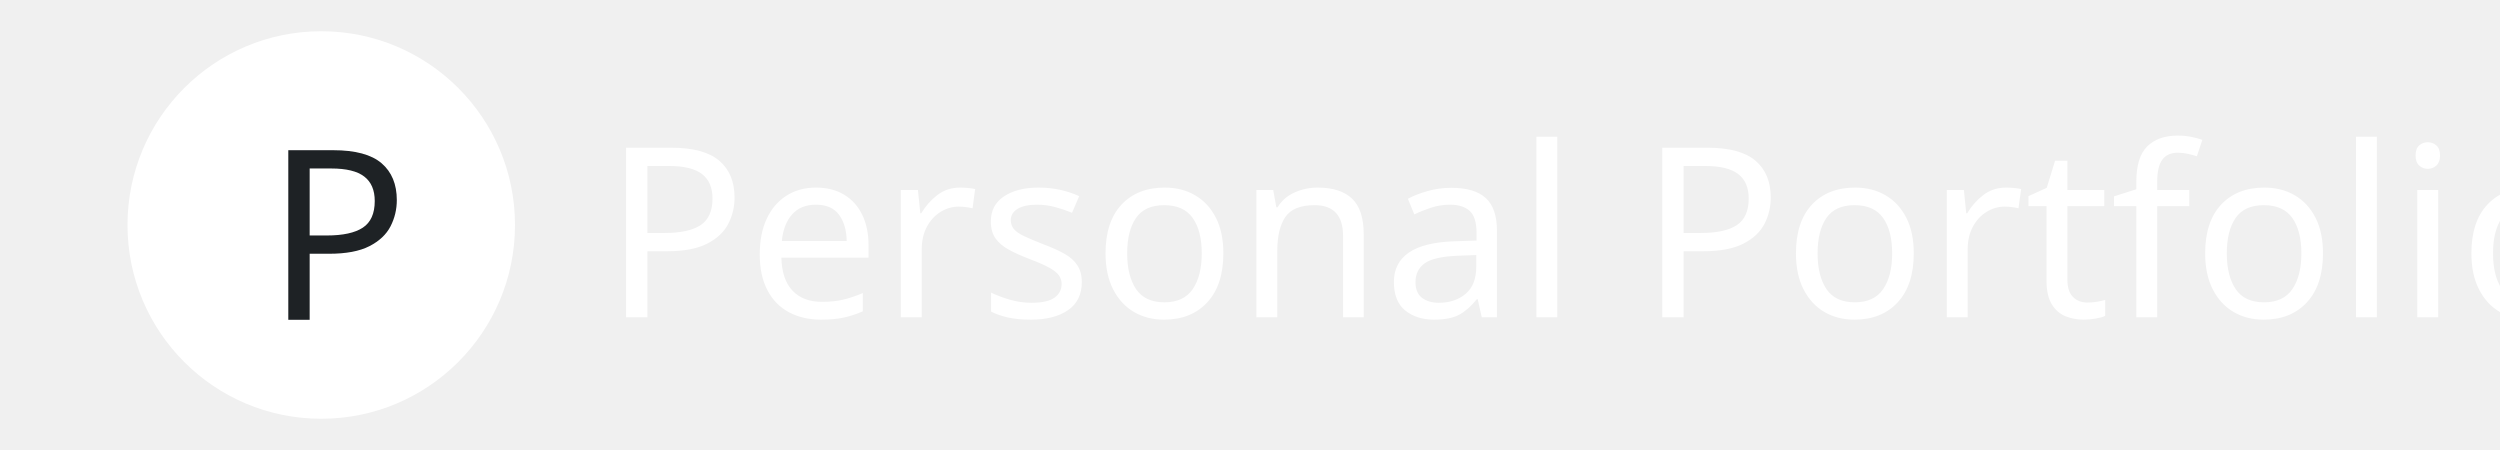
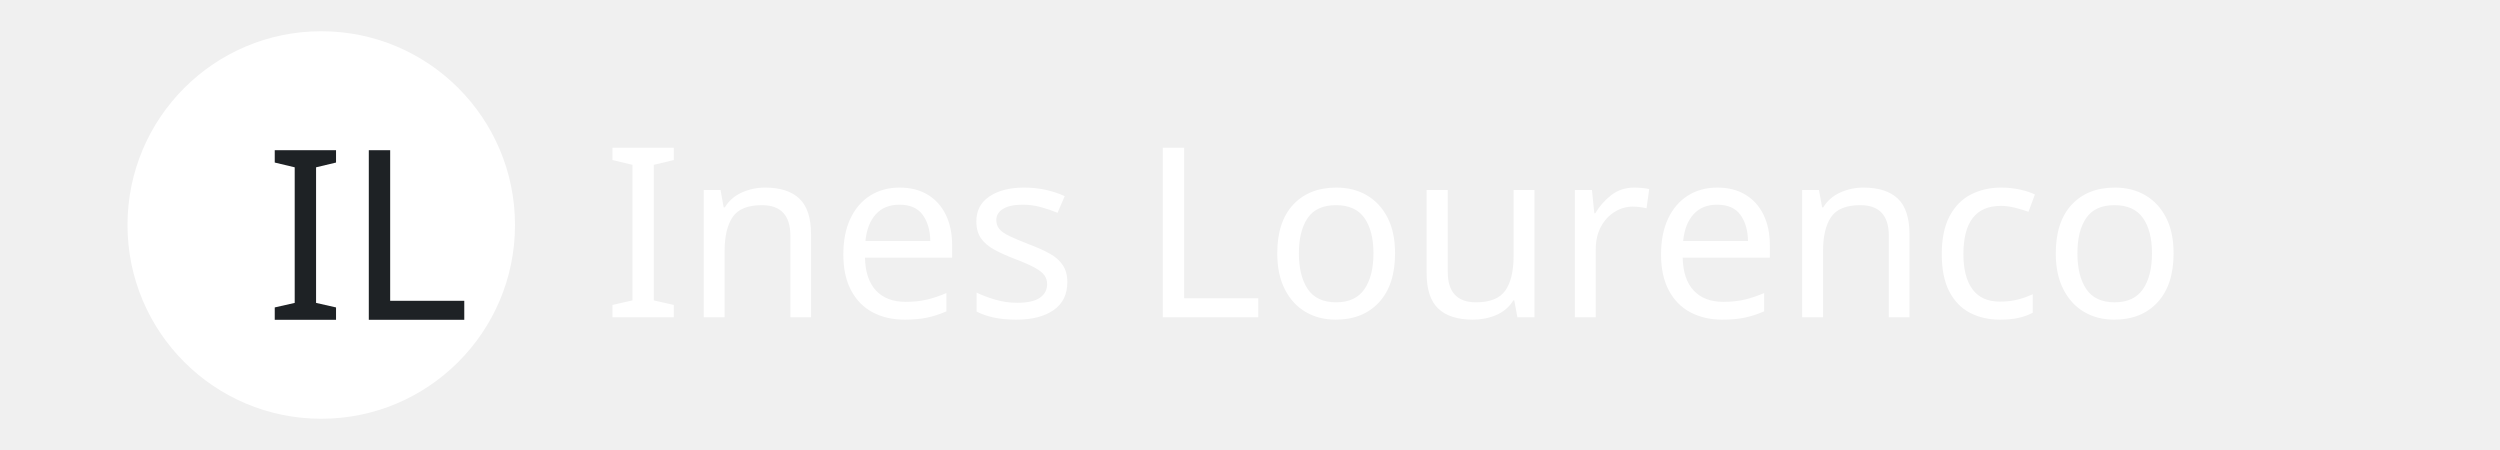
<svg xmlns="http://www.w3.org/2000/svg" version="1.1" x="0px" y="0px" viewBox="0 0 1000 180" style="enable-background:new 0 0 1000 180;" xml:space="preserve">
  <style type="text/css">
	.st0{display:none;stroke:#FFFFFF;stroke-miterlimit:10;}
	.st1{fill:none;}
	.st2{fill:#FFFFFF;}
	.st3{font-family:'Oswald-DemiBold';}
	.st4{font-size:95px;}
	.st5{display:none;}
	.st6{display:inline;fill:#1E2225;}
	.st7{display:inline;}
	.st8{fill:#1E2225;}
	.st9{display:inline;fill:none;}
	.st10{display:inline;enable-background:new    ;}
	.st11{display:none;enable-background:new    ;}
	.st12{display:none;fill:none;}
	.st13{display:inline;fill:#FFFFFF;}
</style>
  <g id="Capa_2">
    <rect y="-54" class="st0" width="1007" height="315" />
    <rect x="241.2" y="50" class="st1" width="726.8" height="152" />
-     <text transform="matrix(1 0 0 1 241.2002 126.9092)" class="st2 st3 st4">Personal Portfolio</text>
+     <text transform="matrix(1 0 0 1 241.2002 126.9092)" class="st2 st3 st4">Ines Lourenco</text>
  </g>
  <g id="Capa_1">
    <g id="Capa_3" class="st5">
      <rect class="st6" width="1000" height="180" />
    </g>
    <g class="st5">
      <g class="st7">
        <circle class="st8" cx="127.5" cy="90.5" r="77.5" />
      </g>
      <rect x="100.2" y="51.4" class="st9" width="56.4" height="78.5" />
      <g class="st10">
        <path class="st2" d="M105.9,128.8V51.4h20.2c2.9,0,5.5,0.1,7.7,0.4s4.5,0.9,6.7,1.8c2.2,0.9,4.1,2,5.5,3.5     c1.4,1.4,2.6,3.4,3.5,5.9c0.8,2.3,1.2,5,1.2,8c0,0.2,0,0.4,0,0.7c-0.1,9-3.9,14.2-11.3,15.5c4.4,0.6,7.8,2.5,10.2,5.6     s3.5,7.5,3.6,13c0,0.2,0,0.4,0,0.5c0,7.6-2,13.2-5.9,16.8c-4,3.7-9.9,5.6-17.5,5.6h-23.9V128.8z M123,82.3h3.3     c3.7,0,6.2-0.8,7.5-2.5c1.3-1.6,2-4.3,2-7.8c0-6.1-3.3-9.1-10-9.1H123V82.3z M123,116.8h3.6c3.7,0,6.3-0.9,7.8-2.7     s2.2-4.7,2.2-8.5c0-4.4-0.8-7.4-2.3-9.2s-4.2-2.7-8-2.7H123V116.8z" />
      </g>
      <rect x="240.2" y="51.4" class="st9" width="705.8" height="78.5" />
      <g class="st10">
        <path class="st8" d="M253.1,128.8V64h-11.9V51.4H282V64h-11.8v64.7h-17.1V128.8z" />
        <path class="st8" d="M287.8,128.8V51.4h15.6v27.1c3.9-3.9,8.4-5.9,13.5-5.9c3.3,0,5.8,1.2,7.5,3.6s2.6,5.5,2.6,9.2v43.4h-15.6     v-41c0-1.4-0.2-2.4-0.7-3.1c-0.4-0.7-1.2-1-2.4-1c-1.4,0-3,0.7-4.9,2v43.1L287.8,128.8L287.8,128.8z" />
        <path class="st8" d="M354.5,129.8c-6.1,0-10.8-1.6-14.1-4.9c-3.3-3.3-5-7.9-5-13.8V91.2c0-5.9,1.7-10.5,5-13.8s8.1-4.9,14.1-4.9     c6.1,0,10.7,1.6,13.8,4.7c3.1,3.2,4.6,7.8,4.6,13.9V102h-22.1v9.7c0,2.2,0.3,3.9,0.8,5.1c0.6,1.1,1.5,1.7,2.8,1.7     c2.6,0,3.9-1.8,3.9-5.4v-3.7h14.5v3.2c0,5.5-1.6,9.7-4.8,12.6C364.8,128.3,360.3,129.8,354.5,129.8z M350.8,94.8h7.6v-5.5     c0-2.1-0.3-3.5-1-4.4s-1.7-1.3-2.9-1.3c-1.2,0-2.1,0.5-2.7,1.5s-0.9,2.7-0.9,5.1v4.6H350.8z" />
        <path class="st8" d="M381.3,128.8V73.5h15.3V78c3.7-3.7,8.1-5.5,13.2-5.5c2.2,0,4.1,0.6,5.7,1.7s2.9,2.7,3.7,4.9     c3.9-4.4,8.6-6.5,14.1-6.5c3.2,0,5.8,1.2,7.7,3.5c1.9,2.4,2.9,5.6,2.9,9.8v42.9h-15.3V87.4c0-1.5-0.3-2.6-0.8-3.3     c-0.5-0.7-1.4-1-2.5-0.9c-1.7,0.1-3.4,0.7-5.1,2v0.7v42.9H405V87.4c0-1.5-0.3-2.6-0.8-3.3c-0.5-0.7-1.4-1-2.5-1     c-1.6,0.1-3.3,0.8-5.2,2.1v43.5h-15.2V128.8z" />
        <path class="st8" d="M471.3,129.8c-6.1,0-10.8-1.6-14.1-4.9c-3.3-3.3-5-7.9-5-13.8V91.2c0-5.9,1.7-10.5,5-13.8s8.1-4.9,14.1-4.9     c6.1,0,10.7,1.6,13.8,4.7c3.1,3.2,4.6,7.8,4.6,13.9V102h-22.1v9.7c0,2.2,0.3,3.9,0.8,5.1c0.6,1.1,1.5,1.7,2.8,1.7     c2.6,0,3.9-1.8,3.9-5.4v-3.7h14.5v3.2c0,5.5-1.6,9.7-4.8,12.6C481.7,128.3,477.1,129.8,471.3,129.8z M467.6,94.8h7.6v-5.5     c0-2.1-0.3-3.5-1-4.4s-1.7-1.3-2.9-1.3c-1.2,0-2.1,0.5-2.7,1.5s-0.9,2.7-0.9,5.1v4.6H467.6z" />
        <path class="st8" d="M514.4,129.8c-4.7,0-8.6-1.1-11.7-3.3s-5.6-5.7-7.5-10.6l10.8-4.7c1.1,2.6,2.3,4.6,3.7,6.1     c1.3,1.3,2.6,2,4,2c0.2,0,0.3,0,0.5,0c1-0.1,1.8-0.4,2.4-1.1c0.7-0.7,1-1.6,0.9-2.6c0-0.5-0.2-1.1-0.6-1.7c-0.4-0.6-1-1.4-2-2.3     s-1.7-1.6-2.1-1.9c-0.4-0.3-1.3-1.1-2.7-2.3l-4.3-3.7c-6.3-5.3-9.4-10.5-9.4-15.5c0-3,0.8-5.7,2.4-8.1s3.6-4.2,6.2-5.4     s5.4-1.9,8.4-1.9c4.5,0,8.3,1.2,11.3,3.7s5.2,6,6.4,10.5L521,91.7c-0.6-2.1-1.5-3.9-2.7-5.5s-2.5-2.4-4-2.5c-0.1,0-0.1,0-0.1,0     c-1.1,0-2,0.3-2.6,0.9c-0.7,0.6-1,1.4-1.1,2.3c-0.1,1.5,2.1,4.1,6.6,7.9c0.4,0.3,0.7,0.6,0.8,0.7l4.2,3.7     c1.6,1.4,2.8,2.5,3.6,3.3s1.8,1.9,2.9,3.3c1.2,1.4,2,2.8,2.5,4.3s0.8,3,0.8,4.7c0,3.1-0.8,5.9-2.5,8.2c-1.7,2.3-3.8,4.1-6.5,5.2     C520.4,129.2,517.5,129.8,514.4,129.8z" />
        <path class="st8" d="M563.9,128.8V51.4h20.2c2.9,0,5.5,0.1,7.7,0.4s4.5,0.9,6.7,1.8s4.1,2,5.5,3.5c1.4,1.4,2.6,3.4,3.5,5.9     c0.8,2.3,1.2,5,1.2,8c0,0.2,0,0.4,0,0.7c-0.1,9-3.9,14.2-11.3,15.5c4.4,0.6,7.8,2.5,10.2,5.6s3.5,7.5,3.6,13c0,0.2,0,0.4,0,0.5     c0,7.6-2,13.2-5.9,16.8c-4,3.7-9.9,5.6-17.5,5.6h-23.9V128.8z M581,82.3h3.3c3.7,0,6.2-0.8,7.5-2.5c1.3-1.6,2-4.3,2-7.8     c0-6.1-3.3-9.1-10-9.1H581V82.3z M581,116.8h3.6c3.7,0,6.3-0.9,7.8-2.7s2.2-4.7,2.2-8.5c0-4.4-0.8-7.4-2.3-9.2s-4.2-2.7-8-2.7     H581V116.8z" />
        <path class="st8" d="M651.6,125.1c-3.4,3.1-8.2,4.7-14.2,4.7s-10.8-1.6-14.1-4.7s-5.1-7.6-5.1-13.5V90.7c0-5.9,1.7-10.4,5.1-13.5     s8.1-4.6,14.1-4.6s10.8,1.6,14.2,4.7s5.2,7.6,5.2,13.5v20.9C656.8,117.5,655.1,122,651.6,125.1z M637.4,119.3     c1.5,0,2.5-0.6,3.1-1.7s0.9-2.8,0.9-5v-23c0-2.2-0.3-3.9-0.9-5c-0.6-1.1-1.6-1.7-3.1-1.7c-1.4,0-2.4,0.6-3,1.7s-0.9,2.8-0.9,5v23     c0,2.1,0.3,3.8,0.9,4.9C635,118.7,636,119.3,637.4,119.3z" />
        <path class="st8" d="M697.8,125.1c-3.4,3.1-8.2,4.7-14.2,4.7s-10.8-1.6-14.1-4.7c-3.4-3.1-5.1-7.6-5.1-13.5V90.7     c0-5.9,1.7-10.4,5.1-13.5c3.4-3.1,8.1-4.6,14.1-4.6s10.8,1.6,14.2,4.7s5.2,7.6,5.2,13.5v20.9C703,117.5,701.2,122,697.8,125.1z      M683.6,119.3c1.5,0,2.5-0.6,3.1-1.7s0.9-2.8,0.9-5v-23c0-2.2-0.3-3.9-0.9-5c-0.6-1.1-1.6-1.7-3.1-1.7c-1.4,0-2.4,0.6-3,1.7     s-0.9,2.8-0.9,5v23c0,2.1,0.3,3.8,0.9,4.9C681.1,118.7,682.2,119.3,683.6,119.3z" />
        <path class="st8" d="M727.3,129.4c-1.7-0.1-3.3-0.3-4.6-0.7c-1.4-0.4-2.6-1-3.5-1.6c-1-0.7-1.8-1.5-2.5-2.5s-1.3-2-1.7-3.1     s-0.8-2.3-1-3.7s-0.4-2.7-0.5-4s-0.1-2.7-0.1-4.4V83.7h-5.3V73.5h5.3V56.8h15.7v16.8h7.9v10.2h-7.9v28.6c0,2.9,1.7,4.4,5,4.5     c0.4,0,0.9,0,1.4,0s0.9-0.1,1.3-0.1c0.3,0,0.7-0.1,1-0.2s0.5-0.1,0.5-0.1v12.3c-3.3,0.6-6.4,0.8-9.2,0.8     C728.3,129.5,727.8,129.5,727.3,129.4z" />
        <path class="st8" d="M761.6,129.8c-4.7,0-8.6-1.1-11.7-3.3s-5.6-5.7-7.5-10.6l10.8-4.7c1.1,2.6,2.3,4.6,3.7,6.1     c1.3,1.3,2.6,2,4,2c0.2,0,0.3,0,0.5,0c1-0.1,1.8-0.4,2.4-1.1s1-1.6,0.9-2.6c0-0.5-0.2-1.1-0.6-1.7c-0.4-0.6-1-1.4-2-2.3     s-1.7-1.6-2.1-1.9c-0.4-0.3-1.3-1.1-2.7-2.3l-4.3-3.7c-6.3-5.3-9.4-10.5-9.4-15.5c0-3,0.8-5.7,2.4-8.1c1.6-2.4,3.6-4.2,6.2-5.4     s5.4-1.9,8.4-1.9c4.5,0,8.3,1.2,11.3,3.7s5.2,6,6.4,10.5l-10.1,4.7c-0.6-2.1-1.5-3.9-2.7-5.5s-2.5-2.4-4-2.5c-0.1,0-0.1,0-0.1,0     c-1.1,0-2,0.3-2.6,0.9c-0.7,0.6-1,1.4-1.1,2.3c-0.1,1.5,2.1,4.1,6.6,7.9c0.4,0.3,0.7,0.6,0.8,0.7l4.2,3.7     c1.6,1.4,2.8,2.5,3.6,3.3s1.8,1.9,2.9,3.3c1.2,1.4,2,2.8,2.5,4.3s0.8,3,0.8,4.7c0,3.1-0.8,5.9-2.5,8.2c-1.7,2.3-3.8,4.1-6.5,5.2     C767.6,129.2,764.7,129.8,761.6,129.8z" />
        <path class="st8" d="M801.4,129.4c-1.7-0.1-3.3-0.3-4.6-0.7c-1.4-0.4-2.6-1-3.5-1.6c-1-0.7-1.8-1.5-2.5-2.5s-1.3-2-1.7-3.1     s-0.8-2.3-1-3.7s-0.4-2.7-0.5-4s-0.1-2.7-0.1-4.4V83.7h-5.3V73.5h5.3V56.8h15.7v16.8h7.9v10.2h-7.9v28.6c0,2.9,1.7,4.4,5,4.5     c0.4,0,0.9,0,1.4,0s0.9-0.1,1.3-0.1c0.3,0,0.7-0.1,1-0.2s0.5-0.1,0.5-0.1v12.3c-3.3,0.6-6.4,0.8-9.2,0.8     C802.5,129.5,802,129.5,801.4,129.4z" />
        <path class="st8" d="M819.7,128.8V73.5h15.6v9.2c3.4-6.6,7.1-9.9,11.1-9.9c0.6,0,1.3,0.1,2.2,0.4V87c-0.9-0.2-1.7-0.3-2.6-0.3     c-4.3,0.2-7.8,2.4-10.7,6.7v35.4L819.7,128.8L819.7,128.8z" />
        <path class="st8" d="M866.1,129.8c-3.9-0.1-7-1.5-9.4-4.2c-2.3-2.7-3.5-5.8-3.5-9.3c0-1.8,0.2-3.5,0.7-5.1s1-2.9,1.6-4.1     s1.5-2.3,2.7-3.4s2.2-2,3.1-2.6c0.9-0.7,2.2-1.4,3.7-2.1c1.5-0.8,2.8-1.3,3.7-1.7c0.9-0.4,2.2-0.9,3.8-1.5s2.7-1,3.4-1.3V89     c0-1.6-0.2-2.8-0.7-3.6s-1.3-1.3-2.6-1.3c-2.1,0-3.2,1.5-3.4,4.4l-0.4,4.1L854.4,92c0-0.1,0-0.4,0-0.9s0-0.8,0-0.9     c0.5-6,2.3-10.5,5.6-13.3c3.3-2.9,8-4.3,14.1-4.3c5.4,0,9.6,1.5,12.4,4.5c2.8,3,4.3,7,4.3,12.1v25.7c0,3.5,0.3,8.2,1,13.9H878     c-0.8-4.5-1.2-7.1-1.3-7.8c-0.7,2.5-2,4.6-3.8,6.3C871.1,128.9,868.8,129.8,866.1,129.8z M871.7,119c0.7,0,1.5-0.3,2.3-0.8     s1.4-1.1,1.9-1.8v-15.1c-2.5,1.2-4.5,3-6.1,5.3s-2.4,4.5-2.4,6.6c0,1.8,0.4,3.2,1.2,4.3C869.4,118.5,870.5,119,871.7,119z" />
        <path class="st8" d="M900.2,147V73.5h15.6v4.1c3.8-3.3,7.6-5,11.5-5c0.2,0,0.4,0,0.5,0c4,0.1,6.9,1.7,8.9,4.8     c1.9,3,2.9,6.9,2.9,11.6v23.6c0,5.3-1,9.5-3.2,12.6c-2.1,3.1-5.1,4.7-9,4.7s-7.7-1.7-11.7-5.1V147H900.2z M920,119.6     C920,119.6,920.1,119.6,920,119.6c1.4,0,2.4-0.6,3-1.7c0.6-1.2,0.9-2.7,1-4.5V87.7c0-1.7-0.3-3.1-1-4.2c-0.6-1-1.5-1.5-2.7-1.5     c-0.1,0-0.3,0-0.4,0c-1.2,0.1-2.5,0.7-4.1,1.8v34.3C917.3,119.1,918.7,119.6,920,119.6z" />
      </g>
    </g>
    <g>
      <g>
        <circle class="st2" cx="128.5" cy="90" r="77.5" />
      </g>
      <rect x="101.2" y="50.9" class="st1" width="56.4" height="78.5" />
      <g class="st11">
        <path class="st6" d="M106.9,128.3V50.9h20.2c2.9,0,5.5,0.1,7.7,0.4s4.5,0.9,6.7,1.8c2.2,0.9,4.1,2,5.5,3.5     c1.4,1.4,2.6,3.4,3.5,5.9c0.8,2.3,1.2,5,1.2,8c0,0.2,0,0.4,0,0.7c-0.1,9-3.9,14.2-11.3,15.5c4.4,0.6,7.8,2.5,10.2,5.6     s3.5,7.5,3.6,13c0,0.2,0,0.4,0,0.5c0,7.6-2,13.2-5.9,16.8c-4,3.7-9.9,5.6-17.5,5.6h-23.9V128.3z M124,81.8h3.3     c3.7,0,6.2-0.8,7.5-2.5c1.3-1.6,2-4.3,2-7.8c0-6.1-3.3-9.1-10-9.1H124V81.8z M124,116.3h3.6c3.7,0,6.3-0.9,7.8-2.7     s2.2-4.7,2.2-8.5c0-4.4-0.8-7.4-2.3-9.2s-4.2-2.7-8-2.7H124V116.3z" />
      </g>
      <rect x="106.1" y="51" class="st1" width="53.9" height="81" />
-       <text transform="matrix(1 0 0 1 106.1002 127.9092)" class="st8 st3 st4">P</text>
+       <text transform="matrix(1 0 0 1 106.1002 127.9092)" class="st8 st3 st4">IL</text>
      <rect x="241.2" y="50.9" class="st12" width="705.8" height="78.5" />
      <g class="st11">
        <path class="st13" d="M254.1,128.3V63.5h-11.9V50.9H283v12.6h-11.8v64.7h-17.1V128.3z" />
        <path class="st13" d="M288.8,128.3V50.9h15.6V78c3.9-3.9,8.4-5.9,13.5-5.9c3.3,0,5.8,1.2,7.5,3.6s2.6,5.5,2.6,9.2v43.4h-15.6v-41     c0-1.4-0.2-2.4-0.7-3.1c-0.4-0.7-1.2-1-2.4-1c-1.4,0-3,0.7-4.9,2v43.1L288.8,128.3L288.8,128.3z" />
        <path class="st13" d="M355.5,129.3c-6.1,0-10.8-1.6-14.1-4.9c-3.3-3.3-5-7.9-5-13.8V90.7c0-5.9,1.7-10.5,5-13.8s8.1-4.9,14.1-4.9     c6.1,0,10.7,1.6,13.8,4.7c3.1,3.2,4.6,7.8,4.6,13.9v10.9h-22.1v9.7c0,2.2,0.3,3.9,0.8,5.1c0.6,1.1,1.5,1.7,2.8,1.7     c2.6,0,3.9-1.8,3.9-5.4V109h14.5v3.2c0,5.5-1.6,9.7-4.8,12.6C365.8,127.8,361.3,129.3,355.5,129.3z M351.8,94.3h7.6v-5.5     c0-2.1-0.3-3.5-1-4.4s-1.7-1.3-2.9-1.3c-1.2,0-2.1,0.5-2.7,1.5s-0.9,2.7-0.9,5.1v4.6H351.8z" />
        <path class="st13" d="M382.3,128.3V73h15.3v4.5c3.7-3.7,8.1-5.5,13.2-5.5c2.2,0,4.1,0.6,5.7,1.7s2.9,2.7,3.7,4.9     c3.9-4.4,8.6-6.5,14.1-6.5c3.2,0,5.8,1.2,7.7,3.5c1.9,2.4,2.9,5.6,2.9,9.8v42.9h-15.3V86.9c0-1.5-0.3-2.6-0.8-3.3     c-0.5-0.7-1.4-1-2.5-0.9c-1.7,0.1-3.4,0.7-5.1,2v0.7v42.9H406V86.9c0-1.5-0.3-2.6-0.8-3.3c-0.5-0.7-1.4-1-2.5-1     c-1.6,0.1-3.3,0.8-5.2,2.1v43.5h-15.2V128.3z" />
        <path class="st13" d="M472.3,129.3c-6.1,0-10.8-1.6-14.1-4.9c-3.3-3.3-5-7.9-5-13.8V90.7c0-5.9,1.7-10.5,5-13.8s8.1-4.9,14.1-4.9     c6.1,0,10.7,1.6,13.8,4.7c3.1,3.2,4.6,7.8,4.6,13.9v10.9h-22.1v9.7c0,2.2,0.3,3.9,0.8,5.1c0.6,1.1,1.5,1.7,2.8,1.7     c2.6,0,3.9-1.8,3.9-5.4V109h14.5v3.2c0,5.5-1.6,9.7-4.8,12.6C482.7,127.8,478.1,129.3,472.3,129.3z M468.6,94.3h7.6v-5.5     c0-2.1-0.3-3.5-1-4.4s-1.7-1.3-2.9-1.3c-1.2,0-2.1,0.5-2.7,1.5s-0.9,2.7-0.9,5.1v4.6H468.6z" />
        <path class="st13" d="M515.4,129.3c-4.7,0-8.6-1.1-11.7-3.3s-5.6-5.7-7.5-10.6l10.8-4.7c1.1,2.6,2.3,4.6,3.7,6.1     c1.3,1.3,2.6,2,4,2c0.2,0,0.3,0,0.5,0c1-0.1,1.8-0.4,2.4-1.1c0.7-0.7,1-1.6,0.9-2.6c0-0.5-0.2-1.1-0.6-1.7c-0.4-0.6-1-1.4-2-2.3     s-1.7-1.6-2.1-1.9c-0.4-0.3-1.3-1.1-2.7-2.3l-4.3-3.7c-6.3-5.3-9.4-10.5-9.4-15.5c0-3,0.8-5.7,2.4-8.1s3.6-4.2,6.2-5.4     s5.4-1.9,8.4-1.9c4.5,0,8.3,1.2,11.3,3.7s5.2,6,6.4,10.5l-10,4.5c-0.6-2.1-1.5-3.9-2.7-5.5s-2.5-2.4-4-2.5c-0.1,0-0.1,0-0.1,0     c-1.1,0-2,0.3-2.6,0.9c-0.7,0.6-1,1.4-1.1,2.3c-0.1,1.5,2.1,4.1,6.6,7.9c0.4,0.3,0.7,0.6,0.8,0.7l4.2,3.7     c1.6,1.4,2.8,2.5,3.6,3.3s1.8,1.9,2.9,3.3c1.2,1.4,2,2.8,2.5,4.3s0.8,3,0.8,4.7c0,3.1-0.8,5.9-2.5,8.2c-1.7,2.3-3.8,4.1-6.5,5.2     C521.4,128.7,518.5,129.3,515.4,129.3z" />
        <path class="st13" d="M564.9,128.3V50.9h20.2c2.9,0,5.5,0.1,7.7,0.4s4.5,0.9,6.7,1.8s4.1,2,5.5,3.5c1.4,1.4,2.6,3.4,3.5,5.9     c0.8,2.3,1.2,5,1.2,8c0,0.2,0,0.4,0,0.7c-0.1,9-3.9,14.2-11.3,15.5c4.4,0.6,7.8,2.5,10.2,5.6s3.5,7.5,3.6,13c0,0.2,0,0.4,0,0.5     c0,7.6-2,13.2-5.9,16.8c-4,3.7-9.9,5.6-17.5,5.6h-23.9V128.3z M582,81.8h3.3c3.7,0,6.2-0.8,7.5-2.5c1.3-1.6,2-4.3,2-7.8     c0-6.1-3.3-9.1-10-9.1H582V81.8z M582,116.3h3.6c3.7,0,6.3-0.9,7.8-2.7s2.2-4.7,2.2-8.5c0-4.4-0.8-7.4-2.3-9.2s-4.2-2.7-8-2.7     H582V116.3z" />
        <path class="st13" d="M652.6,124.6c-3.4,3.1-8.2,4.7-14.2,4.7s-10.8-1.6-14.1-4.7s-5.1-7.6-5.1-13.5V90.2     c0-5.9,1.7-10.4,5.1-13.5s8.1-4.6,14.1-4.6s10.8,1.6,14.2,4.7s5.2,7.6,5.2,13.5v20.9C657.8,117,656.1,121.5,652.6,124.6z      M638.4,118.8c1.5,0,2.5-0.6,3.1-1.7s0.9-2.8,0.9-5v-23c0-2.2-0.3-3.9-0.9-5c-0.6-1.1-1.6-1.7-3.1-1.7c-1.4,0-2.4,0.6-3,1.7     s-0.9,2.8-0.9,5v23c0,2.1,0.3,3.8,0.9,4.9C636,118.2,637,118.8,638.4,118.8z" />
        <path class="st13" d="M698.8,124.6c-3.4,3.1-8.2,4.7-14.2,4.7s-10.8-1.6-14.1-4.7c-3.4-3.1-5.1-7.6-5.1-13.5V90.2     c0-5.9,1.7-10.4,5.1-13.5c3.4-3.1,8.1-4.6,14.1-4.6s10.8,1.6,14.2,4.7s5.2,7.6,5.2,13.5v20.9C704,117,702.2,121.5,698.8,124.6z      M684.6,118.8c1.5,0,2.5-0.6,3.1-1.7s0.9-2.8,0.9-5v-23c0-2.2-0.3-3.9-0.9-5c-0.6-1.1-1.6-1.7-3.1-1.7c-1.4,0-2.4,0.6-3,1.7     s-0.9,2.8-0.9,5v23c0,2.1,0.3,3.8,0.9,4.9C682.1,118.2,683.2,118.8,684.6,118.8z" />
        <path class="st13" d="M728.3,128.9c-1.7-0.1-3.3-0.3-4.6-0.7c-1.4-0.4-2.6-1-3.5-1.6c-1-0.7-1.8-1.5-2.5-2.5s-1.3-2-1.7-3.1     s-0.8-2.3-1-3.7s-0.4-2.7-0.5-4s-0.1-2.7-0.1-4.4V83.2h-5.3V73h5.3V56.3h15.7V73h7.9v10.2h-7.9v28.6c0,2.9,1.7,4.4,5,4.5     c0.4,0,0.9,0,1.4,0s0.9-0.1,1.3-0.1c0.3,0,0.7-0.1,1-0.2s0.5-0.1,0.5-0.1v12.3c-3.3,0.6-6.4,0.8-9.2,0.8     C729.3,129,728.8,129,728.3,128.9z" />
        <path class="st13" d="M762.6,129.3c-4.7,0-8.6-1.1-11.7-3.3s-5.6-5.7-7.5-10.6l10.8-4.7c1.1,2.6,2.3,4.6,3.7,6.1     c1.3,1.3,2.6,2,4,2c0.2,0,0.3,0,0.5,0c1-0.1,1.8-0.4,2.4-1.1s1-1.6,0.9-2.6c0-0.5-0.2-1.1-0.6-1.7c-0.4-0.6-1-1.4-2-2.3     s-1.7-1.6-2.1-1.9c-0.4-0.3-1.3-1.1-2.7-2.3L754,103c-6.3-5.3-9.4-10.5-9.4-15.5c0-3,0.8-5.7,2.4-8.1c1.6-2.4,3.6-4.2,6.2-5.4     s5.4-1.9,8.4-1.9c4.5,0,8.3,1.2,11.3,3.7s5.2,6,6.4,10.5l-10,4.7c-0.6-2.1-1.5-3.9-2.7-5.5s-2.5-2.4-4-2.5c-0.1,0-0.1,0-0.1,0     c-1.1,0-2,0.3-2.6,0.9c-0.7,0.6-1,1.4-1.1,2.3c-0.1,1.5,2.1,4.1,6.6,7.9c0.4,0.3,0.7,0.6,0.8,0.7l4.2,3.7     c1.6,1.4,2.8,2.5,3.6,3.3s1.8,1.9,2.9,3.3c1.2,1.4,2,2.8,2.5,4.3s0.8,3,0.8,4.7c0,3.1-0.8,5.9-2.5,8.2c-1.7,2.3-3.8,4.1-6.5,5.2     C768.6,128.7,765.7,129.3,762.6,129.3z" />
        <path class="st13" d="M802.4,128.9c-1.7-0.1-3.3-0.3-4.6-0.7c-1.4-0.4-2.6-1-3.5-1.6c-1-0.7-1.8-1.5-2.5-2.5s-1.3-2-1.7-3.1     s-0.8-2.3-1-3.7s-0.4-2.7-0.5-4s-0.1-2.7-0.1-4.4V83.2h-5.3V73h5.3V56.3h15.7V73h7.9v10.2h-7.9v28.6c0,2.9,1.7,4.4,5,4.5     c0.4,0,0.9,0,1.4,0s0.9-0.1,1.3-0.1c0.3,0,0.7-0.1,1-0.2s0.5-0.1,0.5-0.1v12.3c-3.3,0.6-6.4,0.8-9.2,0.8     C803.5,129,803,129,802.4,128.9z" />
        <path class="st13" d="M820.7,128.3V73h15.6v9.2c3.4-6.6,7.1-9.9,11.1-9.9c0.6,0,1.3,0.1,2.2,0.4v13.8c-0.9-0.2-1.7-0.3-2.6-0.3     c-4.3,0.2-7.8,2.4-10.7,6.7v35.4L820.7,128.3L820.7,128.3z" />
        <path class="st13" d="M867.1,129.3c-3.9-0.1-7-1.5-9.4-4.2c-2.3-2.7-3.5-5.8-3.5-9.3c0-1.8,0.2-3.5,0.7-5.1s1-2.9,1.6-4.1     s1.5-2.3,2.7-3.4s2.2-2,3.1-2.6c0.9-0.7,2.2-1.4,3.7-2.1c1.5-0.8,2.8-1.3,3.7-1.7c0.9-0.4,2.2-0.9,3.8-1.5s2.7-1,3.4-1.3v-5.5     c0-1.6-0.2-2.8-0.7-3.6s-1.3-1.3-2.6-1.3c-2.1,0-3.2,1.5-3.4,4.4l-0.4,4.1l-14.6-0.6c0-0.1,0-0.4,0-0.9s0-0.8,0-0.9     c0.5-6,2.3-10.5,5.6-13.3c3.3-2.9,8-4.3,14.1-4.3c5.4,0,9.6,1.5,12.4,4.5c2.8,3,4.3,7,4.3,12.1v25.7c0,3.5,0.3,8.2,1,13.9H879     c-0.8-4.5-1.2-7.1-1.3-7.8c-0.7,2.5-2,4.6-3.8,6.3C872.1,128.4,869.8,129.3,867.1,129.3z M872.7,118.5c0.7,0,1.5-0.3,2.3-0.8     s1.4-1.1,1.9-1.8v-15.1c-2.5,1.2-4.5,3-6.1,5.3s-2.4,4.5-2.4,6.6c0,1.8,0.4,3.2,1.2,4.3C870.4,118,871.5,118.5,872.7,118.5z" />
        <path class="st13" d="M901.2,146.5V73h15.6v4.1c3.8-3.3,7.6-5,11.5-5c0.2,0,0.4,0,0.5,0c4,0.1,6.9,1.7,8.9,4.8     c1.9,3,2.9,6.9,2.9,11.6V112c0,5.3-1,9.5-3.2,12.6c-2.1,3.1-5.1,4.7-9,4.7s-7.7-1.7-11.7-5.1v22.4h-15.5V146.5z M921,119.1     C921,119.1,921.1,119.1,921,119.1c1.4,0,2.4-0.6,3-1.7c0.6-1.2,0.9-2.7,1-4.5V87.2c0-1.7-0.3-3.1-1-4.2c-0.6-1-1.5-1.5-2.7-1.5     c-0.1,0-0.3,0-0.4,0c-1.2,0.1-2.5,0.7-4.1,1.8v34.3C918.3,118.6,919.7,119.1,921,119.1z" />
      </g>
    </g>
  </g>
</svg>
